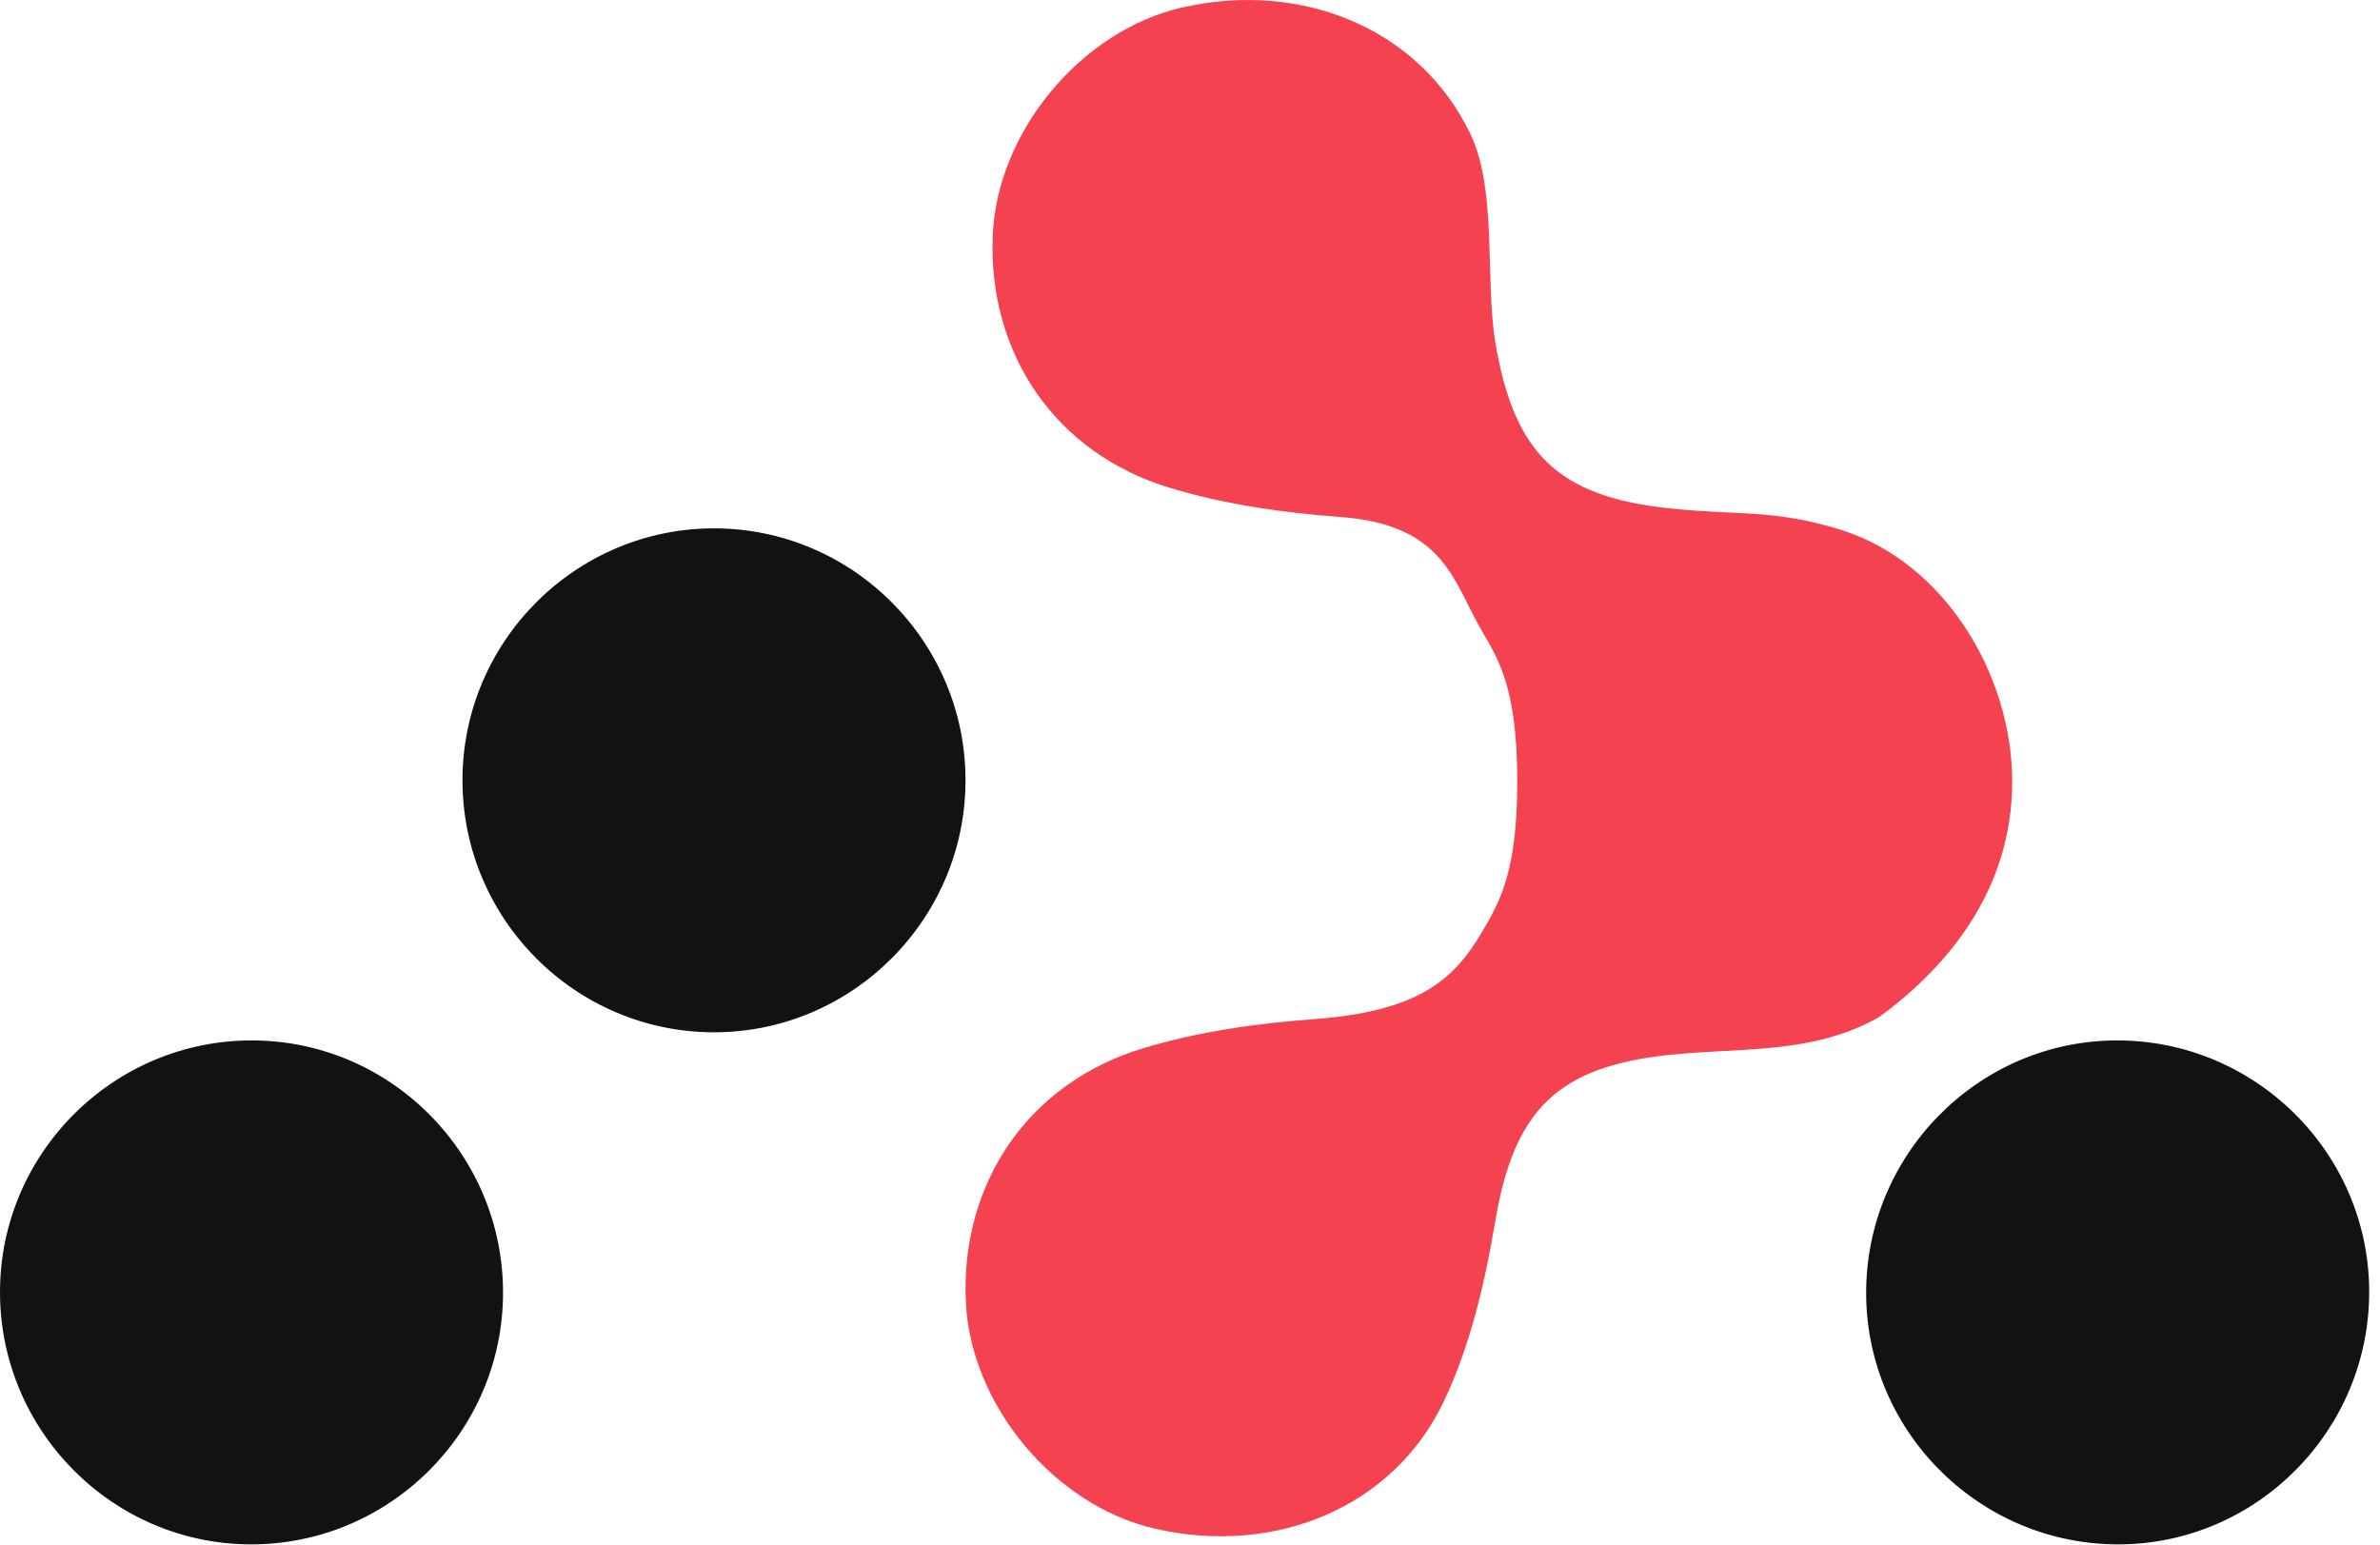
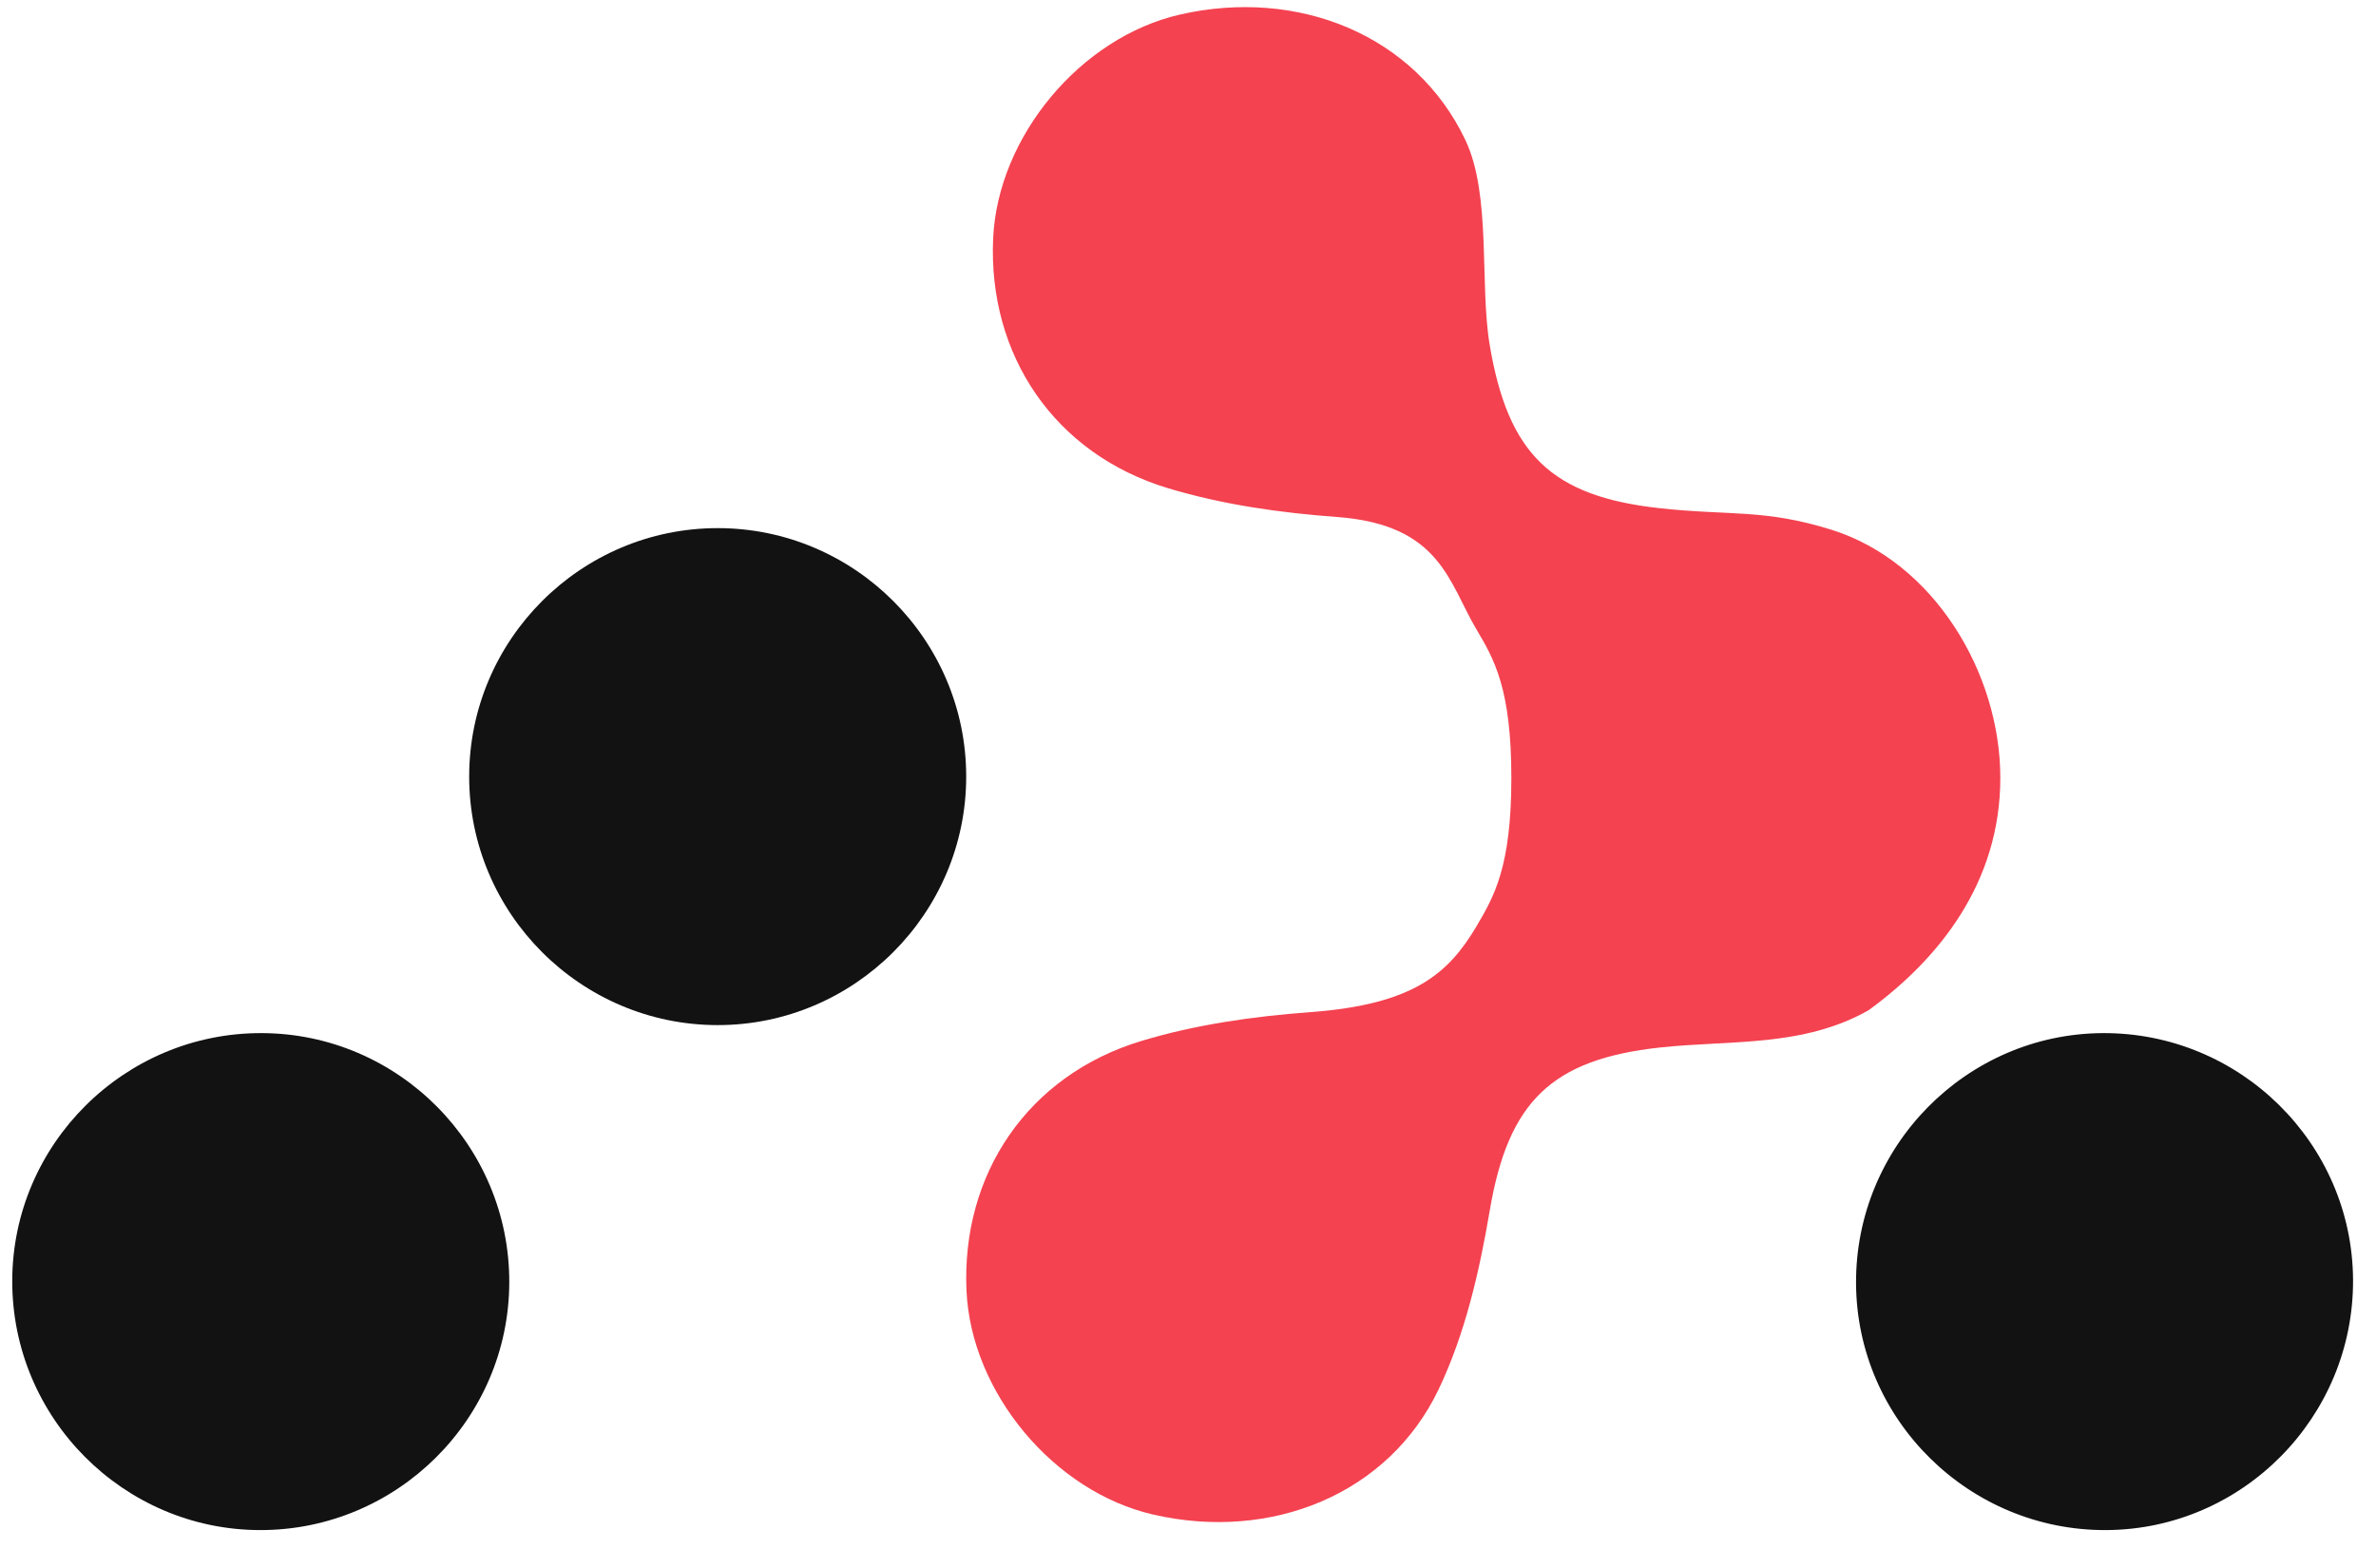
- <svg xmlns="http://www.w3.org/2000/svg" width="94" height="61" viewBox="0 0 94 61" fill="none">
-   <path d="M72.731 20.936C70.055 20.094 68.672 20.378 65.865 20.071C61.525 19.598 59.795 17.901 59.062 13.536C58.651 11.098 59.136 7.53 58.088 5.321C56.084 1.109 51.394 -0.78 46.683 0.298C42.705 1.21 39.395 5.185 39.212 9.266C39.002 13.925 41.657 17.901 46.216 19.273C48.381 19.926 50.682 20.255 52.944 20.421C57.093 20.724 57.411 23.03 58.533 24.928C59.241 26.124 59.926 27.303 59.926 30.871C59.926 34.439 59.236 35.618 58.533 36.815C57.411 38.709 56.027 39.949 51.879 40.256C49.617 40.422 47.312 40.751 45.15 41.404C40.592 42.781 37.937 46.752 38.146 51.411C38.33 55.492 41.639 59.468 45.617 60.38C50.329 61.462 55.019 59.569 57.023 55.356C58.075 53.147 58.651 50.644 59.062 48.207C59.8 43.841 61.529 42.145 65.865 41.672C68.672 41.365 71.578 41.672 74.209 40.177C76.99 38.146 79.473 35.097 79.473 30.871C79.473 26.646 76.797 22.216 72.731 20.936Z" fill="#F44250" />
-   <path d="M28.2 40.774C22.729 40.774 18.266 36.303 18.266 30.821C18.266 25.34 22.729 20.869 28.2 20.869C33.671 20.869 38.134 25.34 38.134 30.821C38.134 36.298 33.666 40.774 28.2 40.774Z" fill="#121212" />
-   <path d="M9.899 61C4.437 60.987 -0.013 56.498 2.89511e-05 51.012C0.013 45.535 4.494 41.077 9.969 41.095C15.436 41.108 19.886 45.597 19.868 51.083C19.855 56.555 15.374 61.013 9.899 61Z" fill="#121212" />
-   <path d="M83.714 61C78.234 61.03 73.736 56.59 73.705 51.122C73.675 45.632 78.107 41.126 83.565 41.095C89.044 41.064 93.542 45.505 93.573 50.973C93.604 56.458 89.172 60.969 83.714 61Z" fill="#121212" />
+ <svg xmlns="http://www.w3.org/2000/svg" width="97" height="64" viewBox="0 0 97 64" fill="none">
+   <path d="M74.778 21.632C72.044 20.774 70.633 21.063 67.765 20.75C63.333 20.268 61.567 18.538 60.818 14.088C60.398 11.604 60.894 7.966 59.823 5.714C57.776 1.421 52.987 -0.505 48.175 0.594C44.113 1.523 40.733 5.576 40.545 9.736C40.331 14.486 43.042 18.538 47.698 19.937C49.91 20.602 52.26 20.938 54.57 21.107C58.806 21.416 59.132 23.766 60.278 25.701C61.001 26.921 61.701 28.123 61.701 31.76C61.701 35.397 60.996 36.599 60.278 37.819C59.132 39.749 57.718 41.013 53.482 41.326C51.172 41.496 48.817 41.831 46.61 42.497C41.954 43.9 39.243 47.948 39.457 52.698C39.644 56.858 43.025 60.91 47.087 61.84C51.899 62.943 56.688 61.013 58.735 56.719C59.81 54.467 60.398 51.916 60.818 49.431C61.571 44.981 63.337 43.252 67.765 42.769C70.633 42.457 73.6 42.769 76.287 41.246C79.127 39.175 81.663 36.067 81.663 31.76C81.663 27.452 78.93 22.936 74.778 21.632Z" fill="#F44250" />
+   <path d="M29.3 41.854C23.712 41.854 19.154 37.296 19.154 31.708C19.154 26.121 23.712 21.563 29.3 21.563C34.887 21.563 39.445 26.121 39.445 31.708C39.445 37.292 34.883 41.854 29.3 41.854Z" fill="#121212" />
+   <path d="M10.61 62.472C5.031 62.459 0.487 57.883 0.5 52.291C0.513 46.708 5.089 42.163 10.681 42.181C16.264 42.195 20.809 46.77 20.791 52.362C20.777 57.941 16.202 62.485 10.61 62.472Z" fill="#121212" />
+   <path d="M85.994 62.472C80.398 62.503 75.804 57.977 75.773 52.403C75.741 46.806 80.268 42.213 85.842 42.181C91.438 42.15 96.032 46.676 96.063 52.251C96.094 57.842 91.568 62.44 85.994 62.472Z" fill="#121212" />
</svg>
